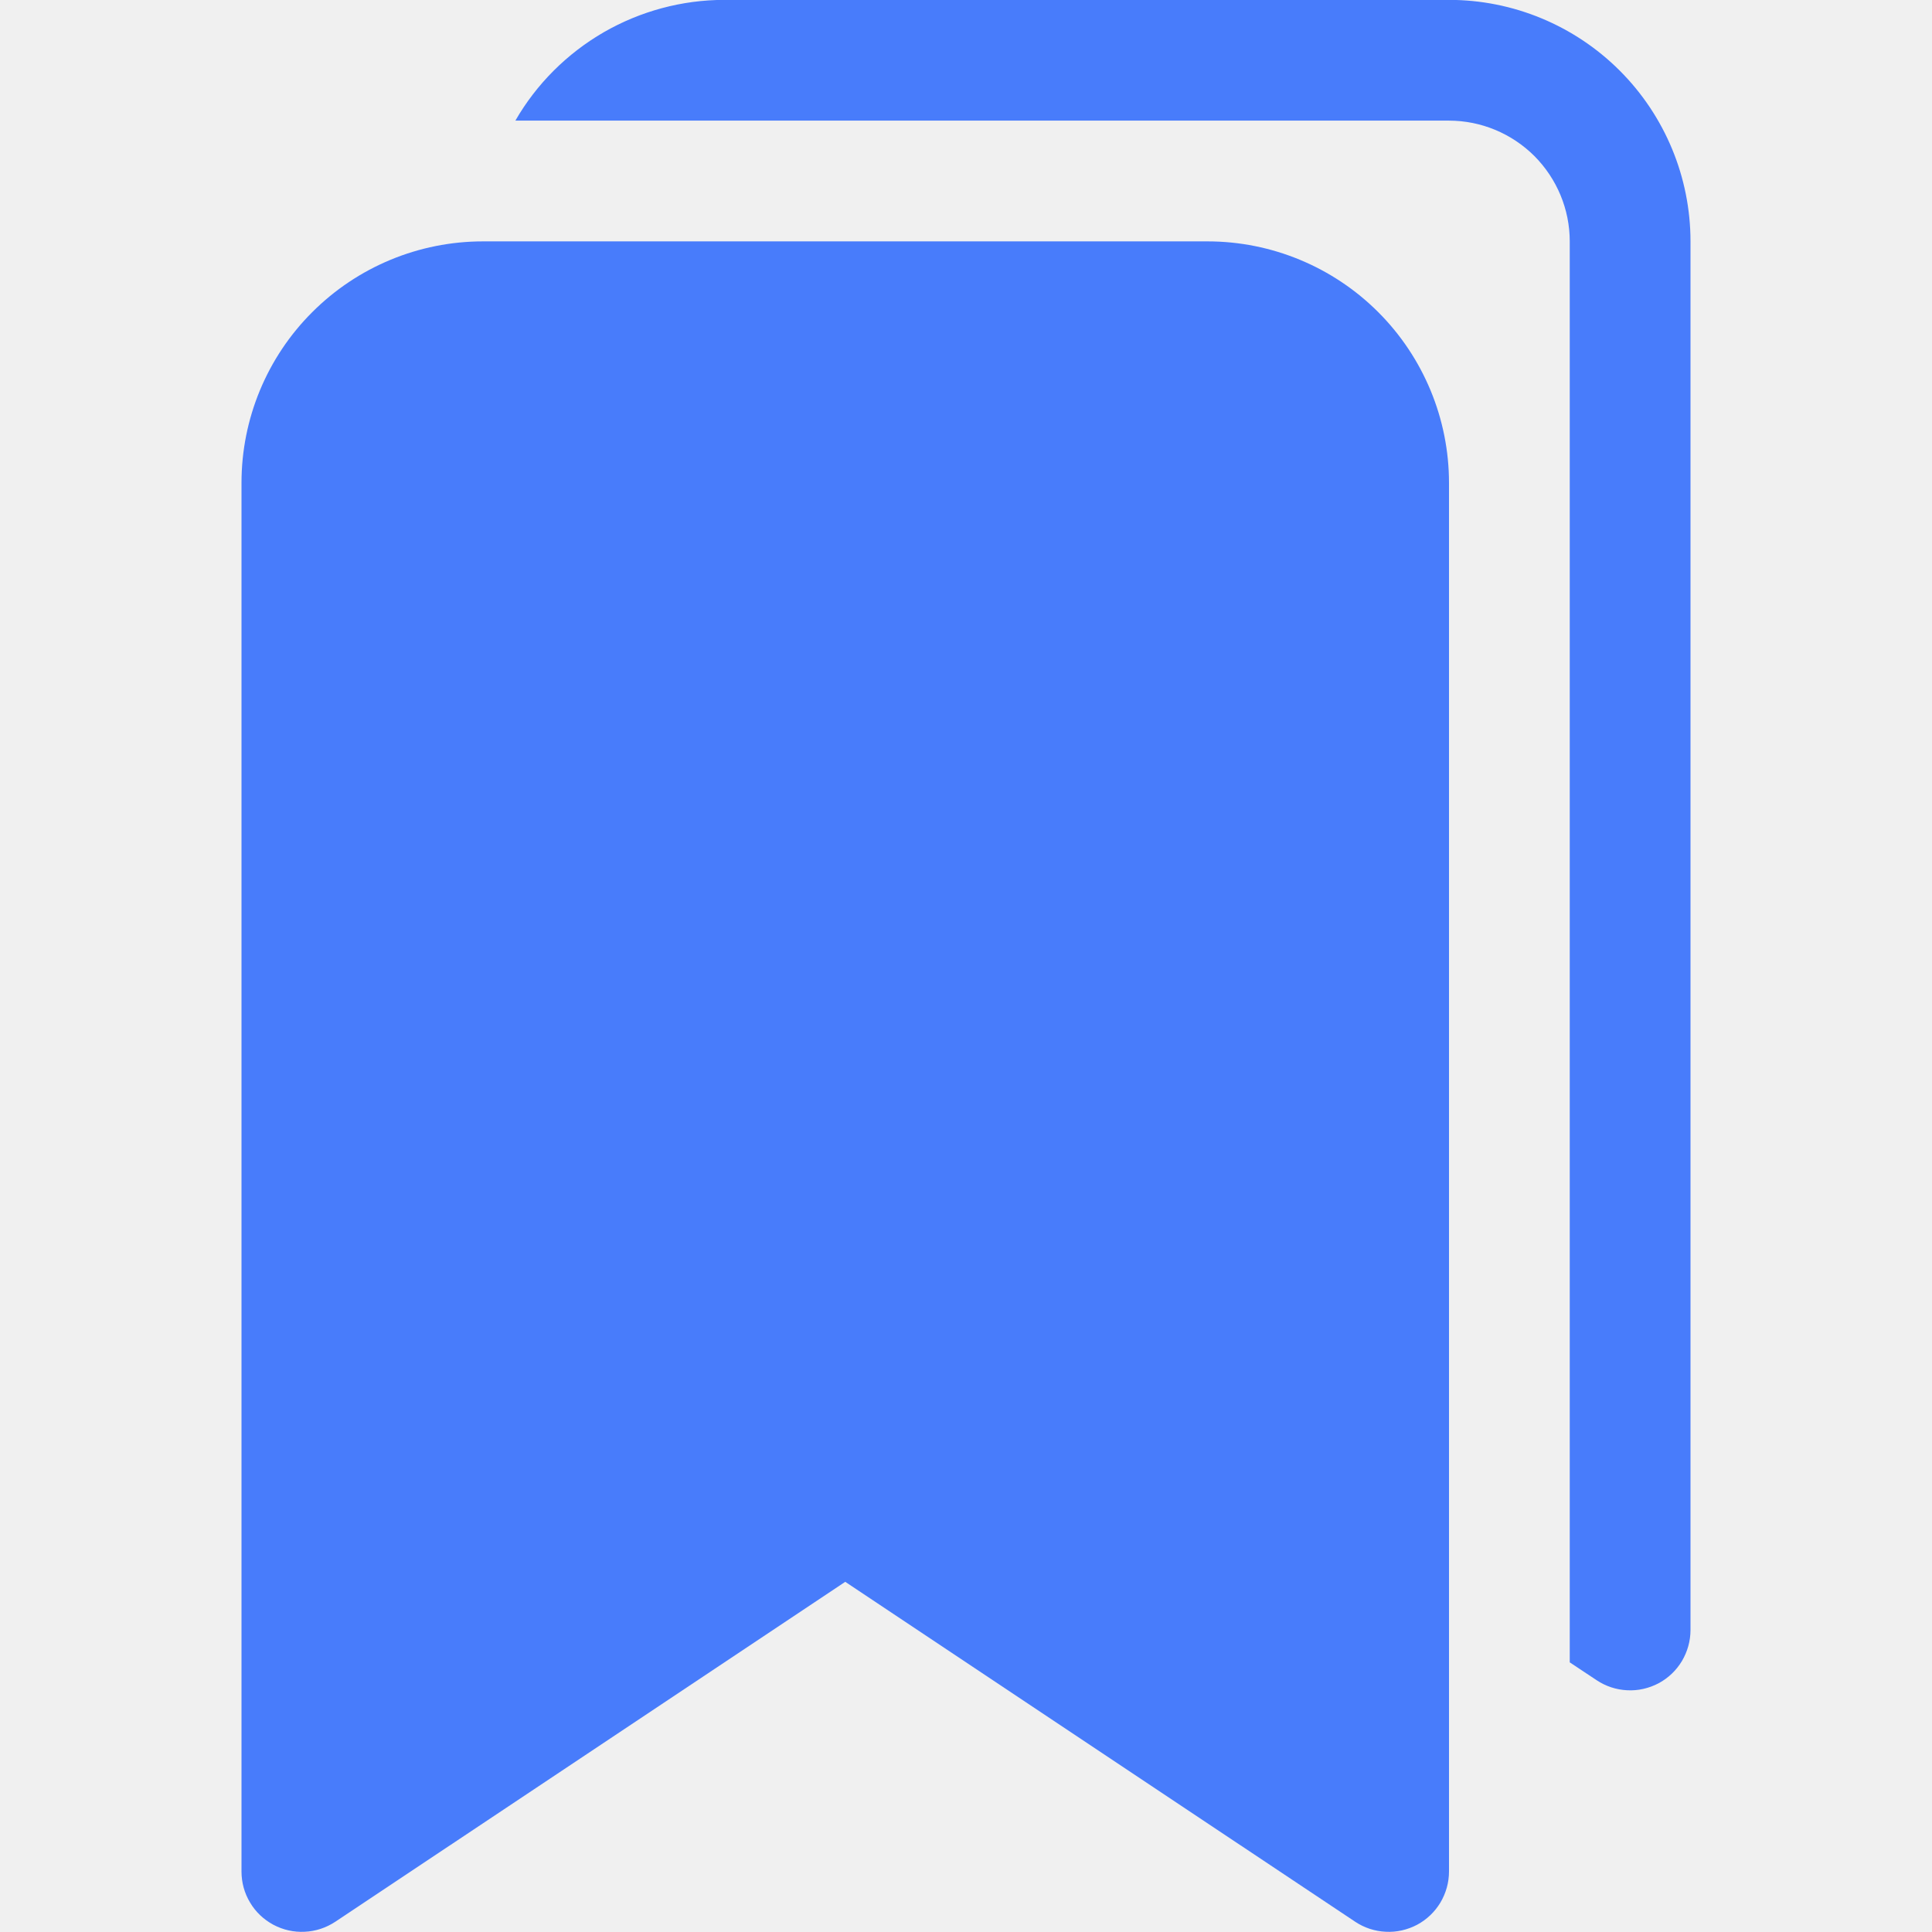
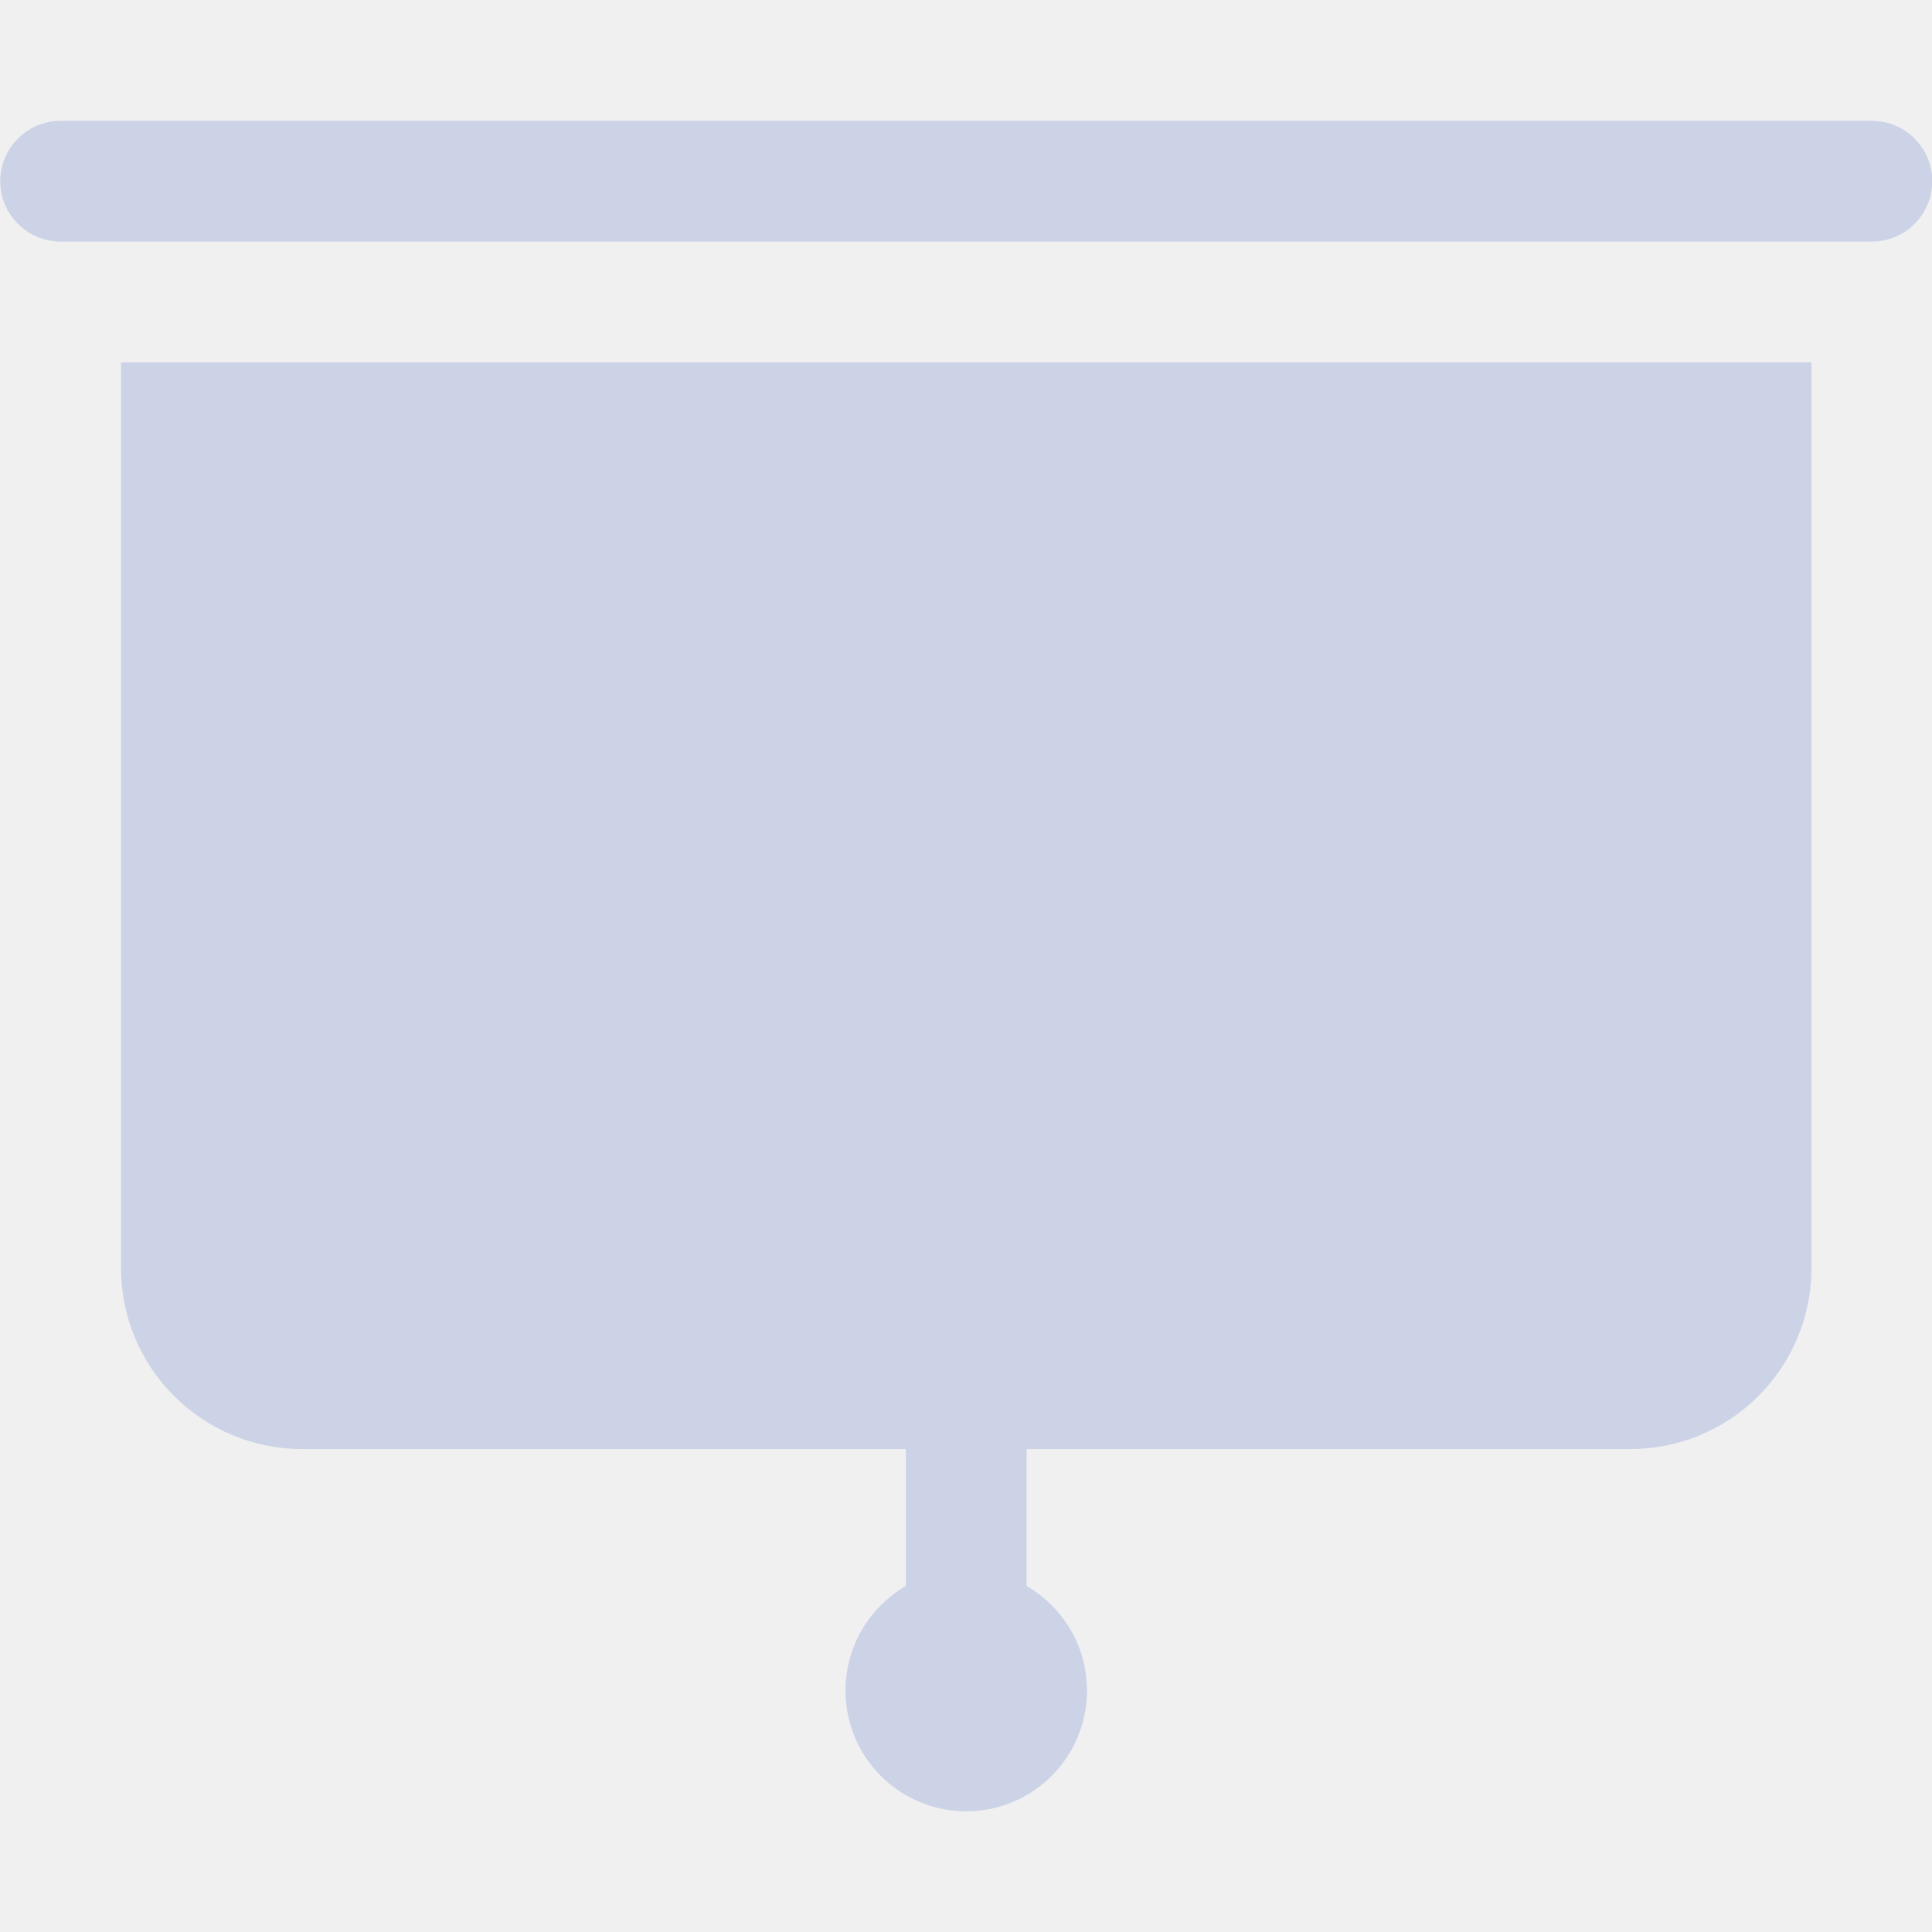
- <svg xmlns="http://www.w3.org/2000/svg" width="16" height="16" viewBox="0 0 16 16" fill="none">
-   <g clip-path="url(#clip0_284_75)">
-     <path d="M2 3.999C2 3.469 2.21 2.96 2.586 2.585C2.961 2.21 3.469 1.999 4 1.999H10C10.53 1.999 11.039 2.21 11.414 2.585C11.789 2.96 12 3.469 12 3.999V15.499C12 15.59 11.975 15.678 11.929 15.756C11.882 15.834 11.816 15.897 11.736 15.94C11.656 15.982 11.566 16.003 11.476 15.998C11.386 15.994 11.298 15.965 11.223 15.915L7 13.1L2.777 15.915C2.701 15.965 2.614 15.994 2.524 15.998C2.433 16.003 2.343 15.982 2.264 15.94C2.184 15.897 2.117 15.834 2.071 15.756C2.024 15.678 2 15.59 2 15.499V3.999Z" fill="#487CFB" />
-     <path d="M4.268 0.999C4.443 0.695 4.696 0.443 5 0.267C5.304 0.092 5.649 -0.001 6 -0.001H12C12.53 -0.001 13.039 0.21 13.414 0.585C13.789 0.96 14 1.469 14 1.999V13.499C14 13.59 13.975 13.678 13.929 13.756C13.882 13.834 13.816 13.897 13.736 13.94C13.656 13.982 13.566 14.003 13.476 13.998C13.386 13.994 13.298 13.965 13.223 13.915L13 13.767V1.999C13 1.734 12.894 1.48 12.707 1.292C12.519 1.105 12.265 0.999 12 0.999H4.268Z" fill="#487CFB" />
+ <svg xmlns="http://www.w3.org/2000/svg" width="24" height="24" viewBox="0 0 24 24" fill="none">
+   <g clip-path="url(#clip0_147_27448)">
+     <rect width="24" height="24" fill="white" fill-opacity="0.01" />
+     <path d="M12.753 18.001V19.702C13.039 19.867 13.262 20.122 13.389 20.427C13.515 20.732 13.537 21.07 13.452 21.389C13.366 21.708 13.178 21.99 12.916 22.191C12.654 22.392 12.333 22.501 12.003 22.501C11.673 22.501 11.352 22.392 11.09 22.191C10.828 21.99 10.639 21.708 10.554 21.389C10.469 21.07 10.491 20.732 10.617 20.427C10.743 20.122 10.967 19.867 11.253 19.702V18.001H3.753C3.156 18.001 2.584 17.764 2.162 17.342C1.74 16.92 1.503 16.348 1.503 15.751V4.501H22.503V15.751C22.503 16.348 22.266 16.92 21.844 17.342C21.422 17.764 20.85 18.001 20.253 18.001H12.753ZM23.253 3.001C23.452 3.001 23.643 2.922 23.783 2.781C23.924 2.641 24.003 2.45 24.003 2.251C24.003 2.052 23.924 1.861 23.783 1.721C23.643 1.58 23.452 1.501 23.253 1.501H0.753C0.554 1.501 0.363 1.58 0.223 1.721C0.082 1.861 0.003 2.052 0.003 2.251C0.003 2.45 0.082 2.641 0.223 2.781C0.363 2.922 0.554 3.001 0.753 3.001H23.253Z" fill="#CCD3E7" />
  </g>
  <defs>
-     <clipPath id="clip0_284_75">
-       <rect width="16" height="16" fill="white" />
+     <clipPath id="clip0_147_27448">
+       <rect width="24" height="24" fill="white" />
    </clipPath>
  </defs>
</svg>
